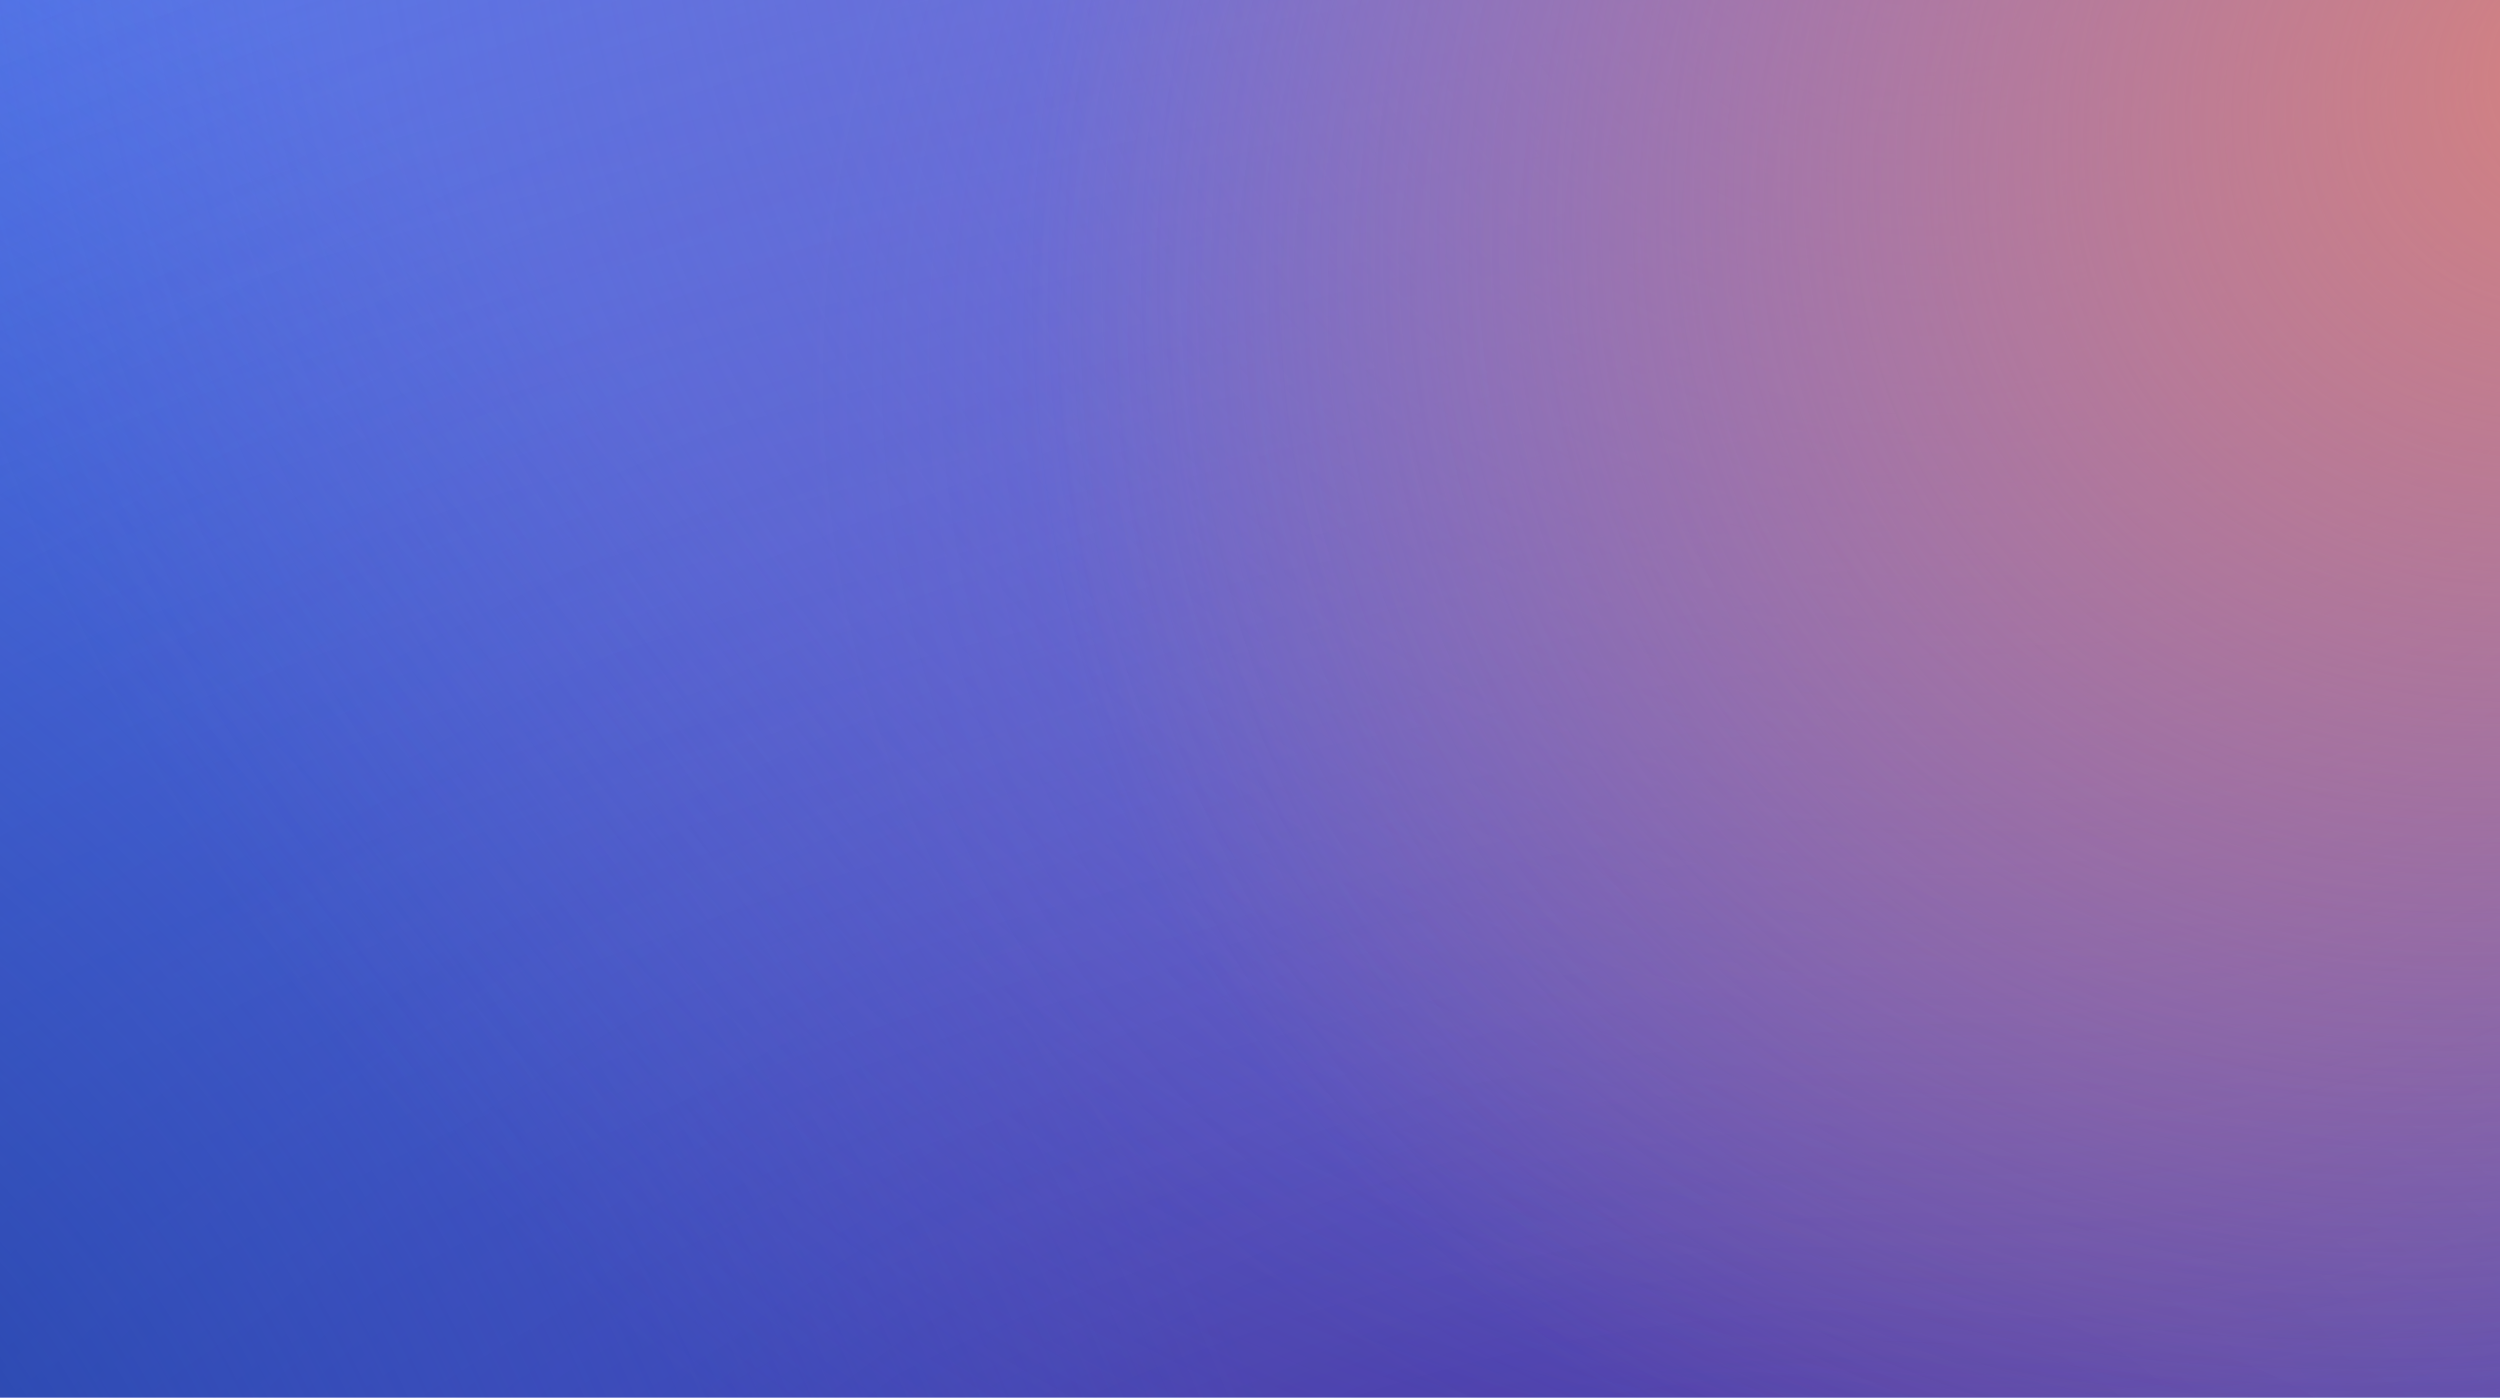
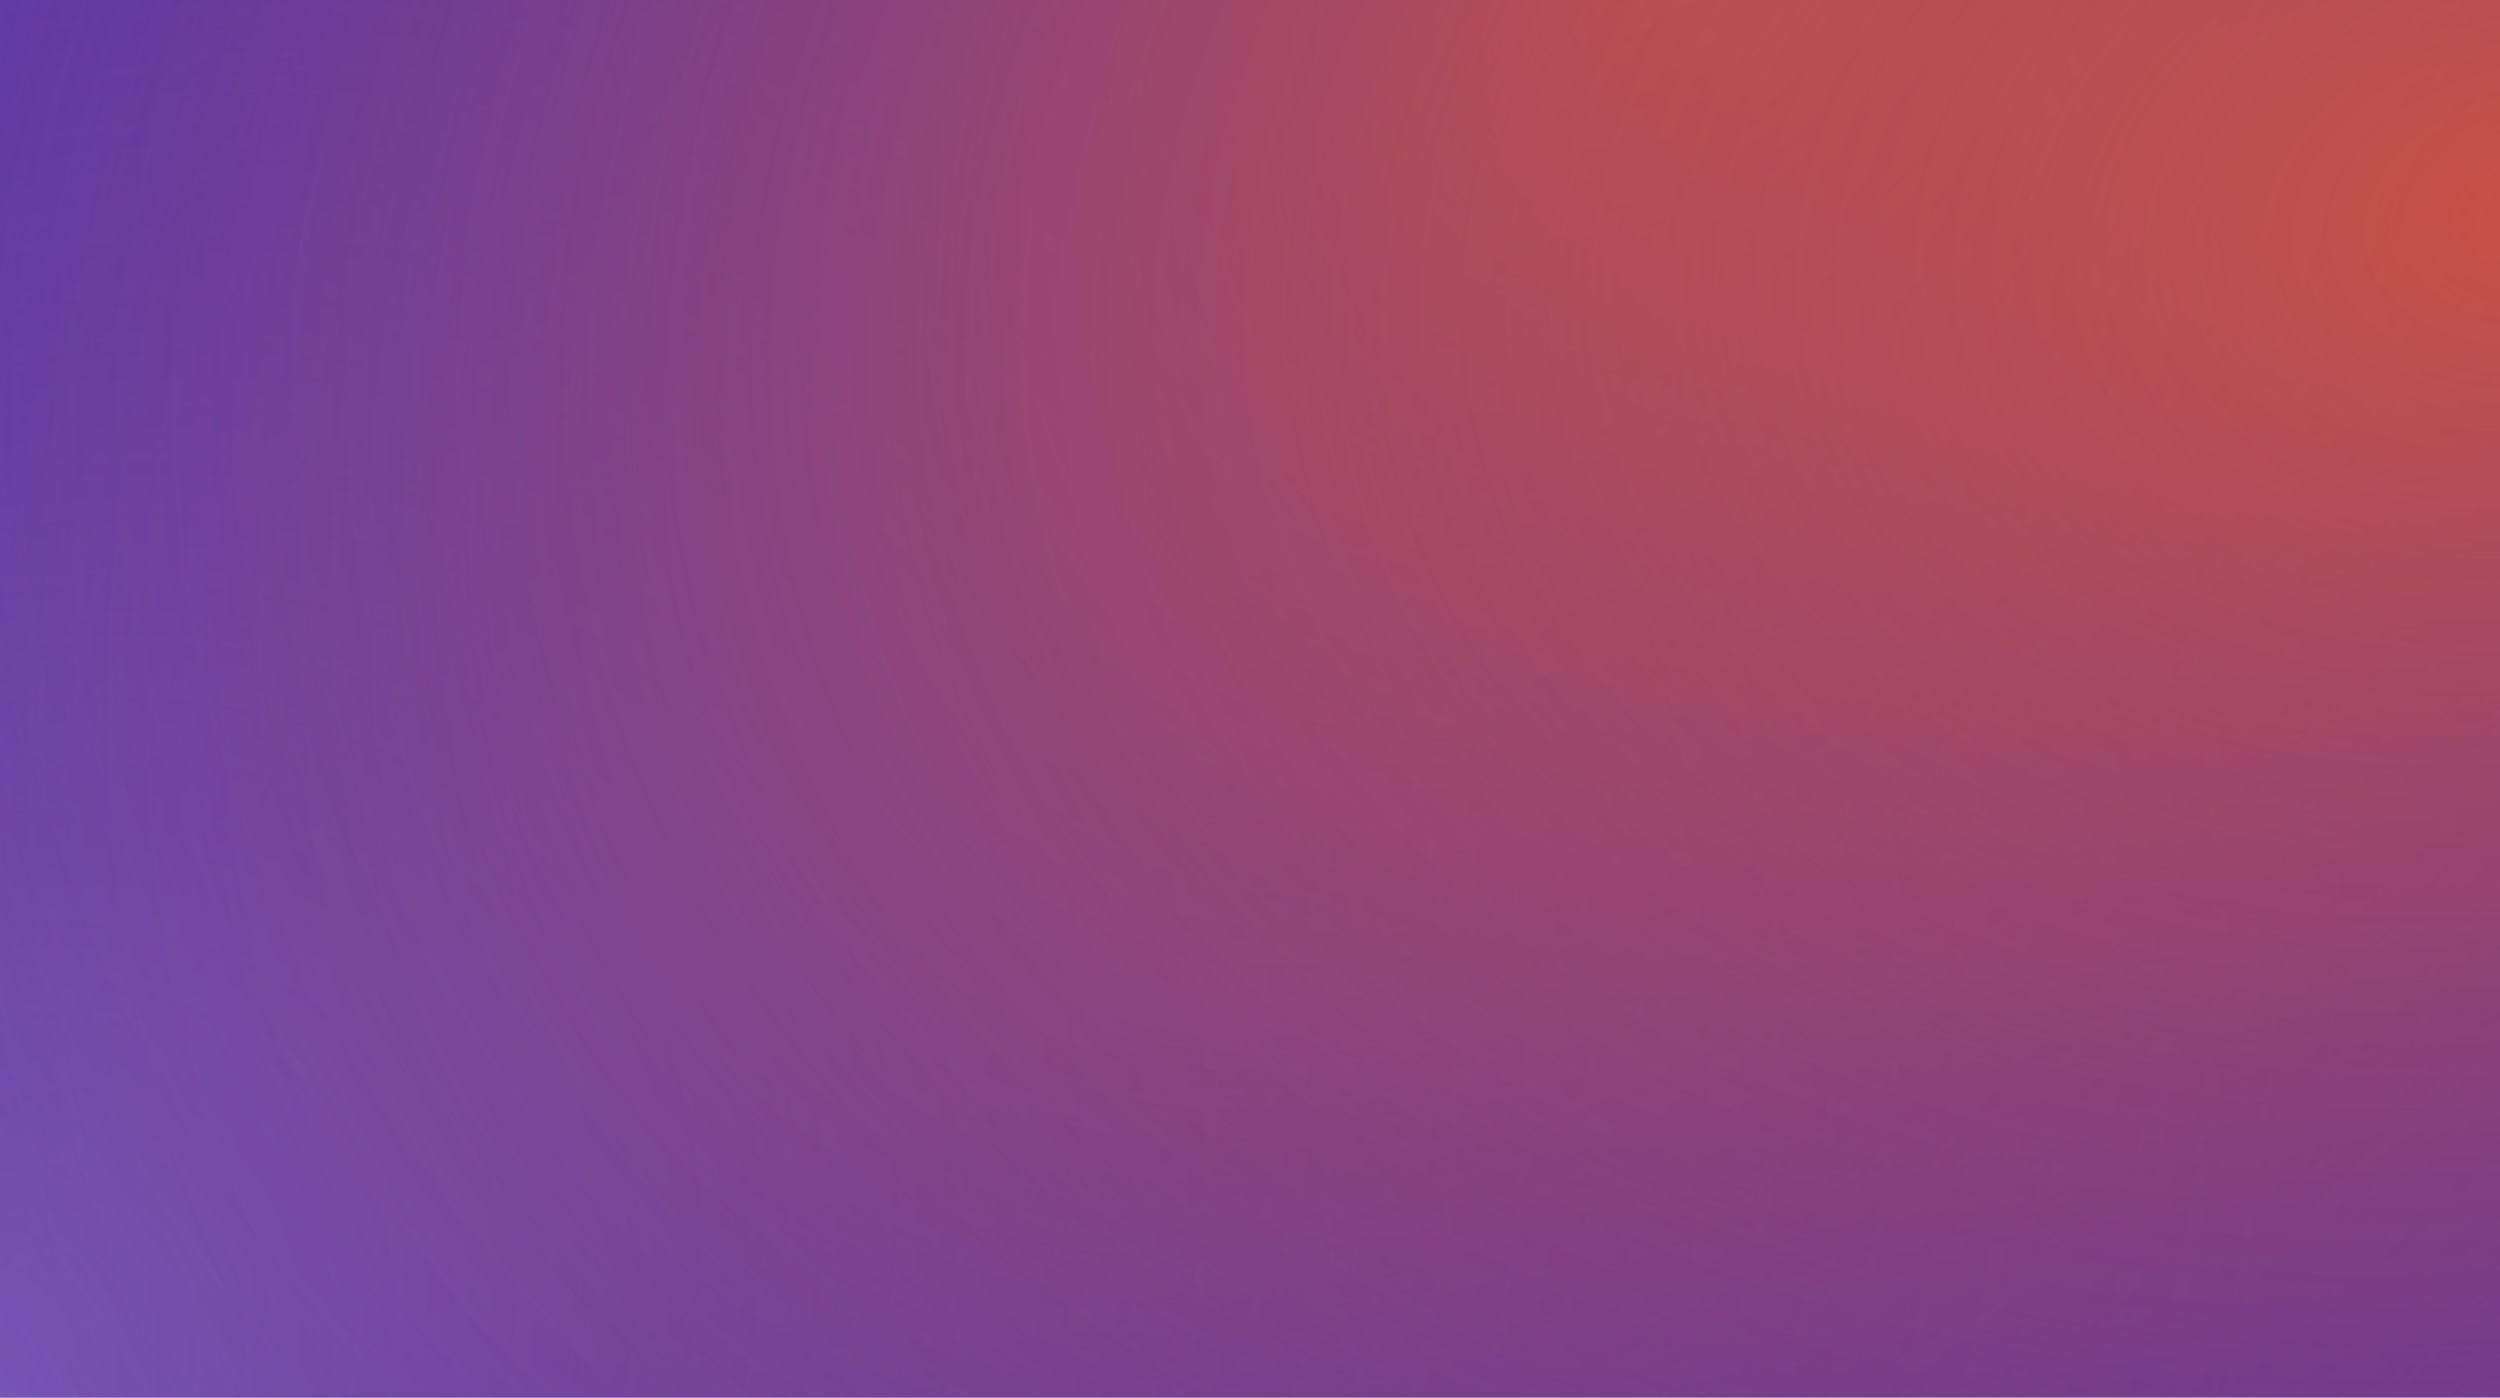
<svg xmlns="http://www.w3.org/2000/svg" xmlns:xlink="http://www.w3.org/1999/xlink" width="882" height="493" viewBox="0 0 882 493" fill="none">
-   <g clip-path="url(#clip0_1483_504732)">
-     <rect width="882" height="493" fill="#557FF3" />
-     <rect x="0" y="-0" width="882" height="493" fill="url(#paint0_radial_1483_504732)" />
-     <rect x="0" y="-0" width="882" height="493" fill="url(#paint1_radial_1483_504732)" />
-     <rect x="0" y="-0" width="882" height="493" fill="url(#paint2_radial_1483_504732)" />
-     <rect x="0" y="-0" width="882" height="493" fill="url(#paint3_radial_1483_504732)" />
-     <rect x="0" y="-0" width="882" height="493" fill="url(#paint4_radial_1483_504732)" />
-     <rect x="0" y="-0" width="882" height="493" fill="url(#paint5_radial_1483_504732)" />
+   <g clip-path="url(#clip0_1483_504733)">
+     <rect width="882" height="493" fill="#5132A9" />
+     <rect x="0" y="-0" width="882" height="493" fill="url(#paint0_radial_1483_504733)" />
+     <rect x="0" y="-0" width="882" height="493" fill="url(#paint1_radial_1483_504733)" />
+     <rect x="0" y="-0" width="882" height="493" fill="url(#paint2_radial_1483_504733)" />
    <g style="mix-blend-mode:soft-light" opacity="0.3">
-       <rect width="882" height="493" transform="translate(0.000244141 -0.000488281)" fill="url(#pattern0_1483_504732)" />
+       <rect width="882" height="493" transform="translate(0.000244141 -0.000488281)" fill="url(#pattern0_1483_504733)" />
    </g>
  </g>
  <defs>
-     <pattern id="pattern0_1483_504732" patternContentUnits="objectBoundingBox" width="0.064" height="0.114">
-       <use xlink:href="#image0_1483_504732" transform="scale(0.000399716 0.000715111)" />
+     <pattern id="pattern0_1483_504733" patternContentUnits="objectBoundingBox" width="0.064" height="0.114">
+       <use xlink:href="#image0_1483_504733" transform="scale(0.000399716 0.000715111)" />
    </pattern>
-     <radialGradient id="paint0_radial_1483_504732" cx="0" cy="0" r="1" gradientUnits="userSpaceOnUse" gradientTransform="translate(569.51 587.463) rotate(-101.129) scale(1070.95 2416.27)">
-       <stop stop-color="#3E228C" stop-opacity="0.8" />
-       <stop offset="1" stop-color="#557FF3" stop-opacity="0" />
+     <radialGradient id="paint0_radial_1483_504733" cx="0" cy="0" r="1" gradientUnits="userSpaceOnUse" gradientTransform="translate(-17.5709 492.999) rotate(-34.9642) scale(928.268 724.013)">
+       <stop stop-color="#876ECB" stop-opacity="0.8" />
+       <stop offset="1" stop-color="#5132A9" stop-opacity="0" />
    </radialGradient>
-     <radialGradient id="paint1_radial_1483_504732" cx="0" cy="0" r="1" gradientUnits="userSpaceOnUse" gradientTransform="translate(555.729 590.22) rotate(-105.348) scale(812.252 1445.78)">
-       <stop stop-color="#3E228C" stop-opacity="0.4" />
-       <stop offset="1" stop-color="#557FF3" stop-opacity="0" />
+     <radialGradient id="paint1_radial_1483_504733" cx="0" cy="0" r="1" gradientUnits="userSpaceOnUse" gradientTransform="translate(594.317 -30.6837) rotate(124.375) scale(1052.61 667.441)">
+       <stop stop-color="#DE5833" stop-opacity="0.8" />
+       <stop offset="1" stop-color="#5132A9" stop-opacity="0" />
    </radialGradient>
-     <radialGradient id="paint2_radial_1483_504732" cx="0" cy="0" r="1" gradientUnits="userSpaceOnUse" gradientTransform="translate(-61.6709 537.818) rotate(-34.0782) scale(472.534 811.962)">
-       <stop stop-color="#1E42A4" stop-opacity="0.8" />
-       <stop offset="1" stop-color="#2B55CA" stop-opacity="0" />
+     <radialGradient id="paint2_radial_1483_504733" cx="0" cy="0" r="1" gradientUnits="userSpaceOnUse" gradientTransform="translate(903.017 71.3638) rotate(168.366) scale(1271.96 920.191)">
+       <stop stop-color="#DE5833" stop-opacity="0.8" />
+       <stop offset="1" stop-color="#5132A9" stop-opacity="0" />
    </radialGradient>
-     <radialGradient id="paint3_radial_1483_504732" cx="0" cy="0" r="1" gradientUnits="userSpaceOnUse" gradientTransform="translate(679.76 -74.4676) rotate(116.944) scale(717.78 723.948)">
-       <stop stop-color="#876ECB" stop-opacity="0.8" />
-       <stop offset="1" stop-color="#876ECB" stop-opacity="0" />
-     </radialGradient>
-     <radialGradient id="paint4_radial_1483_504732" cx="0" cy="0" r="1" gradientUnits="userSpaceOnUse" gradientTransform="translate(919.554 33.096) rotate(157.829) scale(657.766 503.612)">
-       <stop stop-color="#876ECB" stop-opacity="0.6" />
-       <stop offset="1" stop-color="#876ECB" stop-opacity="0" />
-     </radialGradient>
-     <radialGradient id="paint5_radial_1483_504732" cx="0" cy="0" r="1" gradientUnits="userSpaceOnUse" gradientTransform="translate(914.042 22.0638) rotate(138.214) scale(587.742 508.305)">
-       <stop stop-color="#EB876C" stop-opacity="0.8" />
-       <stop offset="1" stop-color="#EB876C" stop-opacity="0" />
-     </radialGradient>
-     <clipPath id="clip0_1483_504732">
+     <clipPath id="clip0_1483_504733">
      <rect width="882" height="493" fill="white" />
    </clipPath>
  </defs>
</svg>
